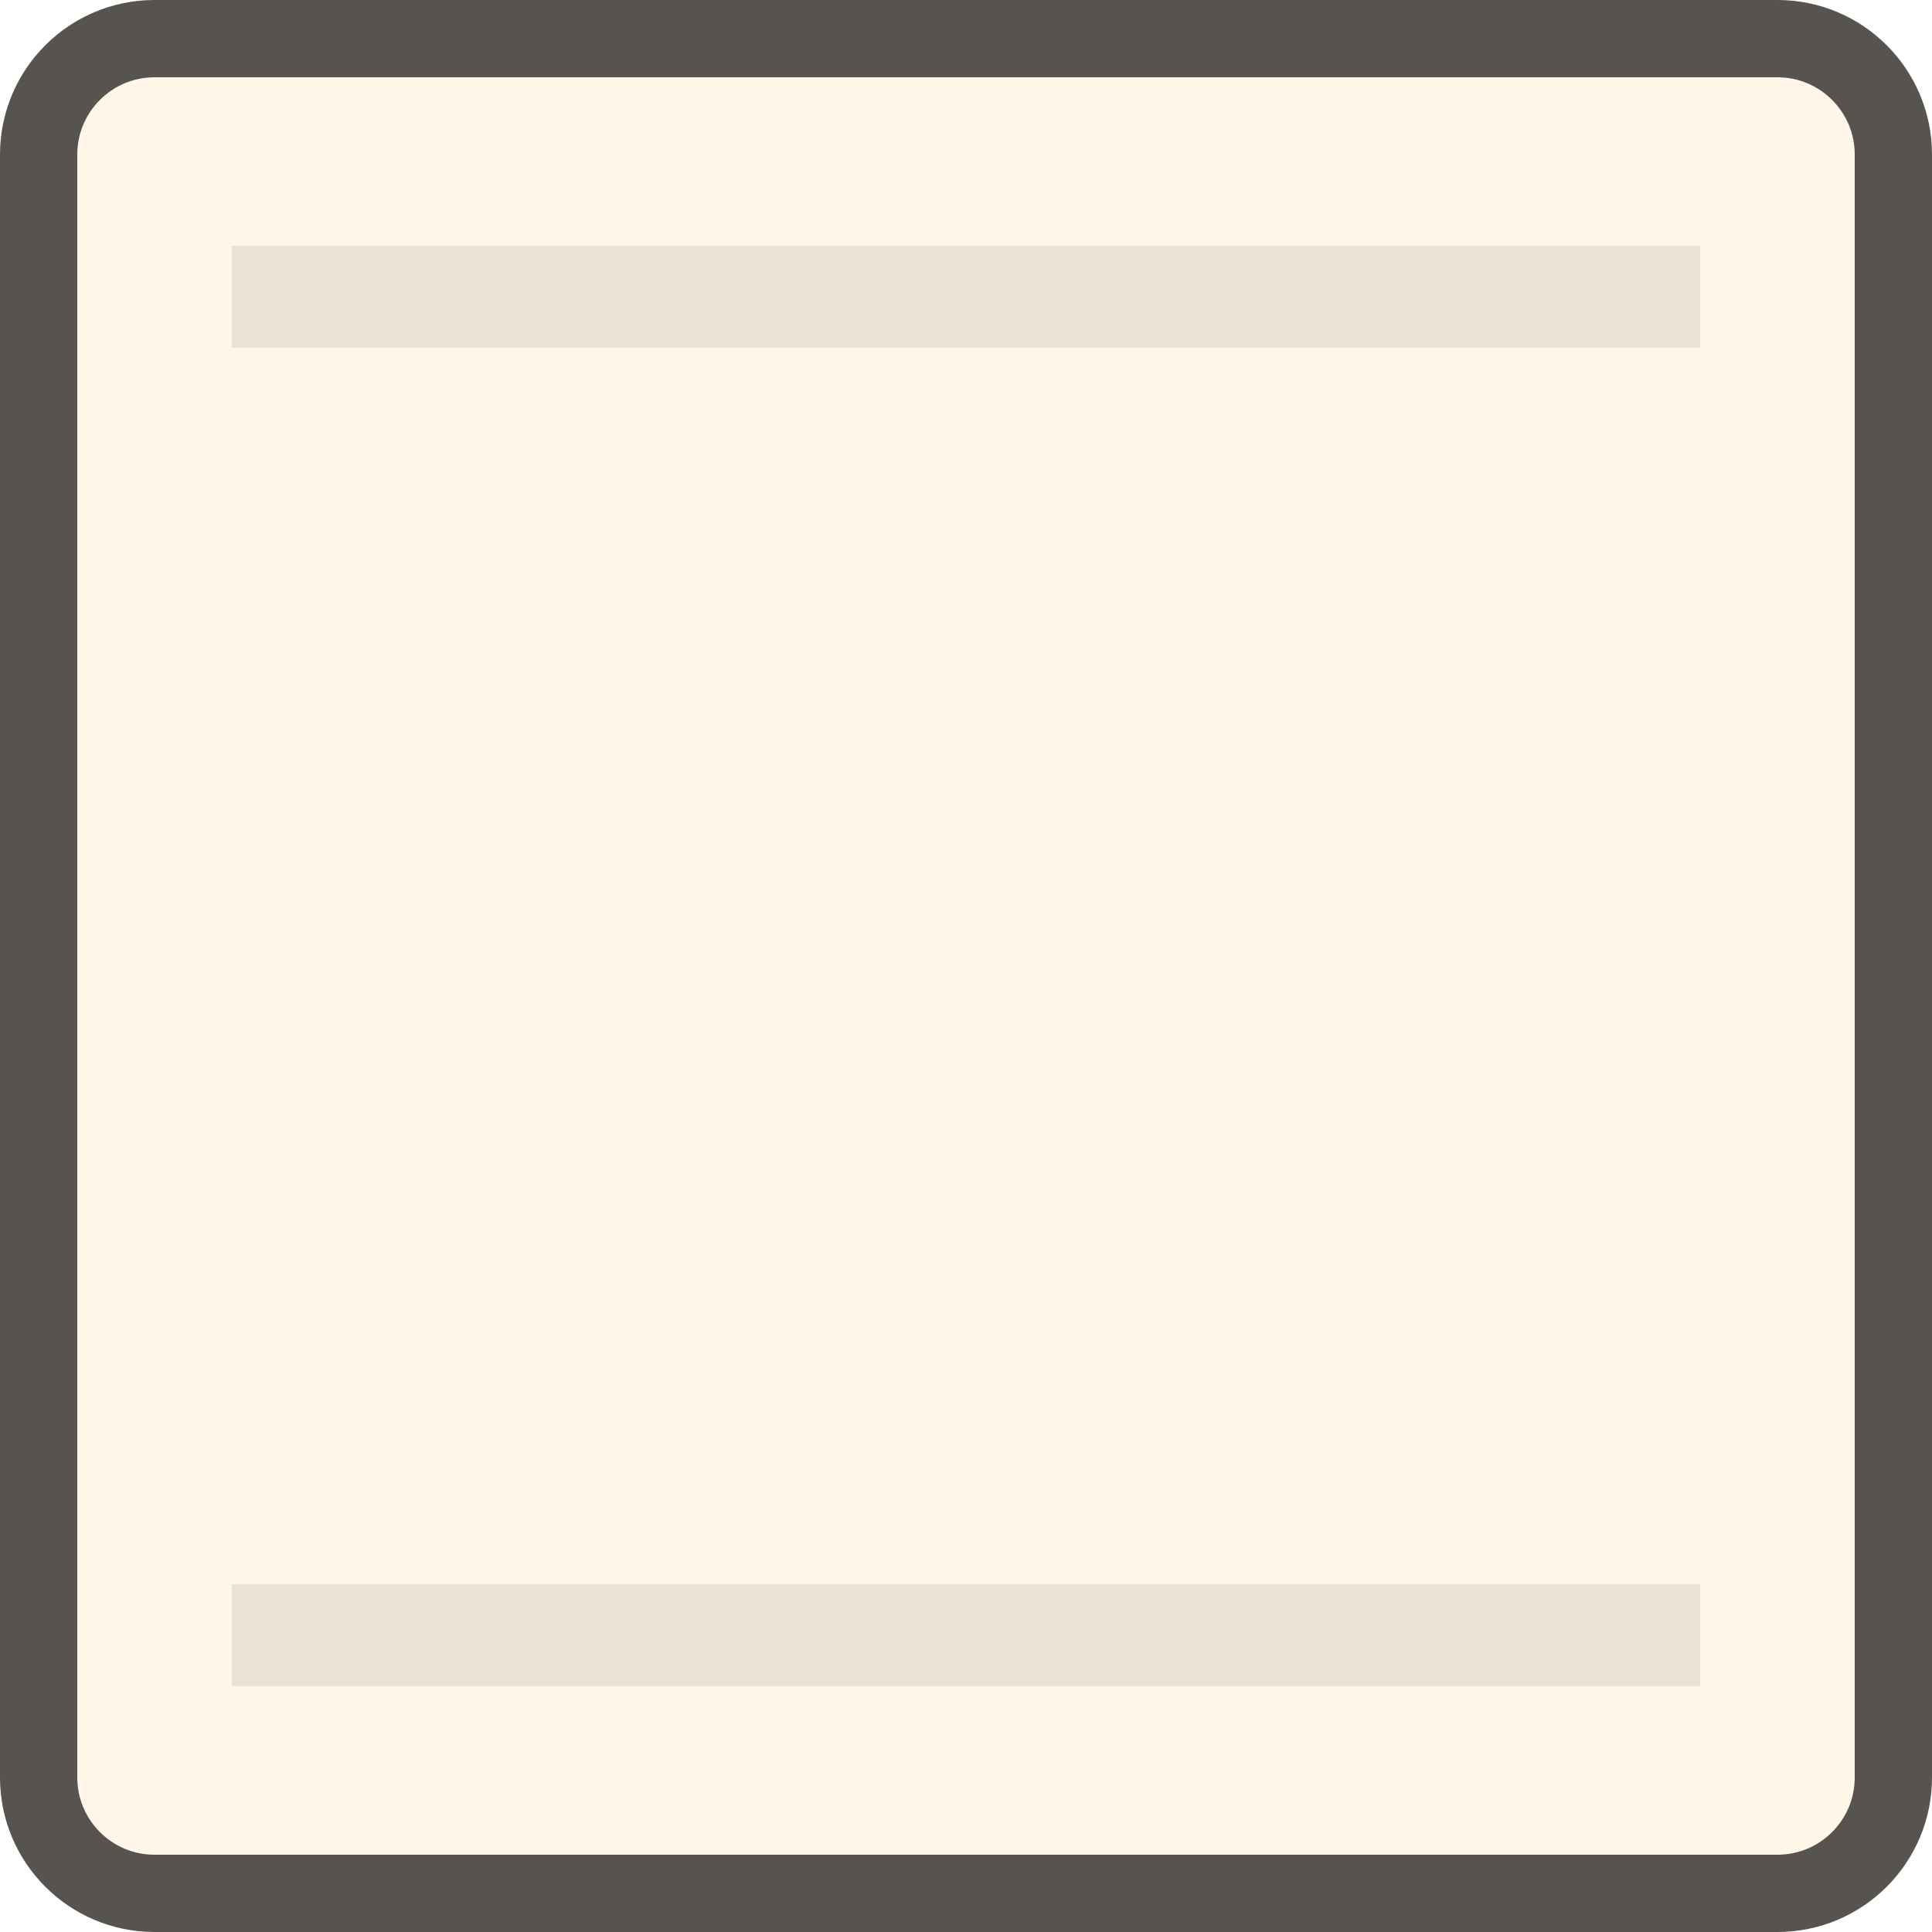
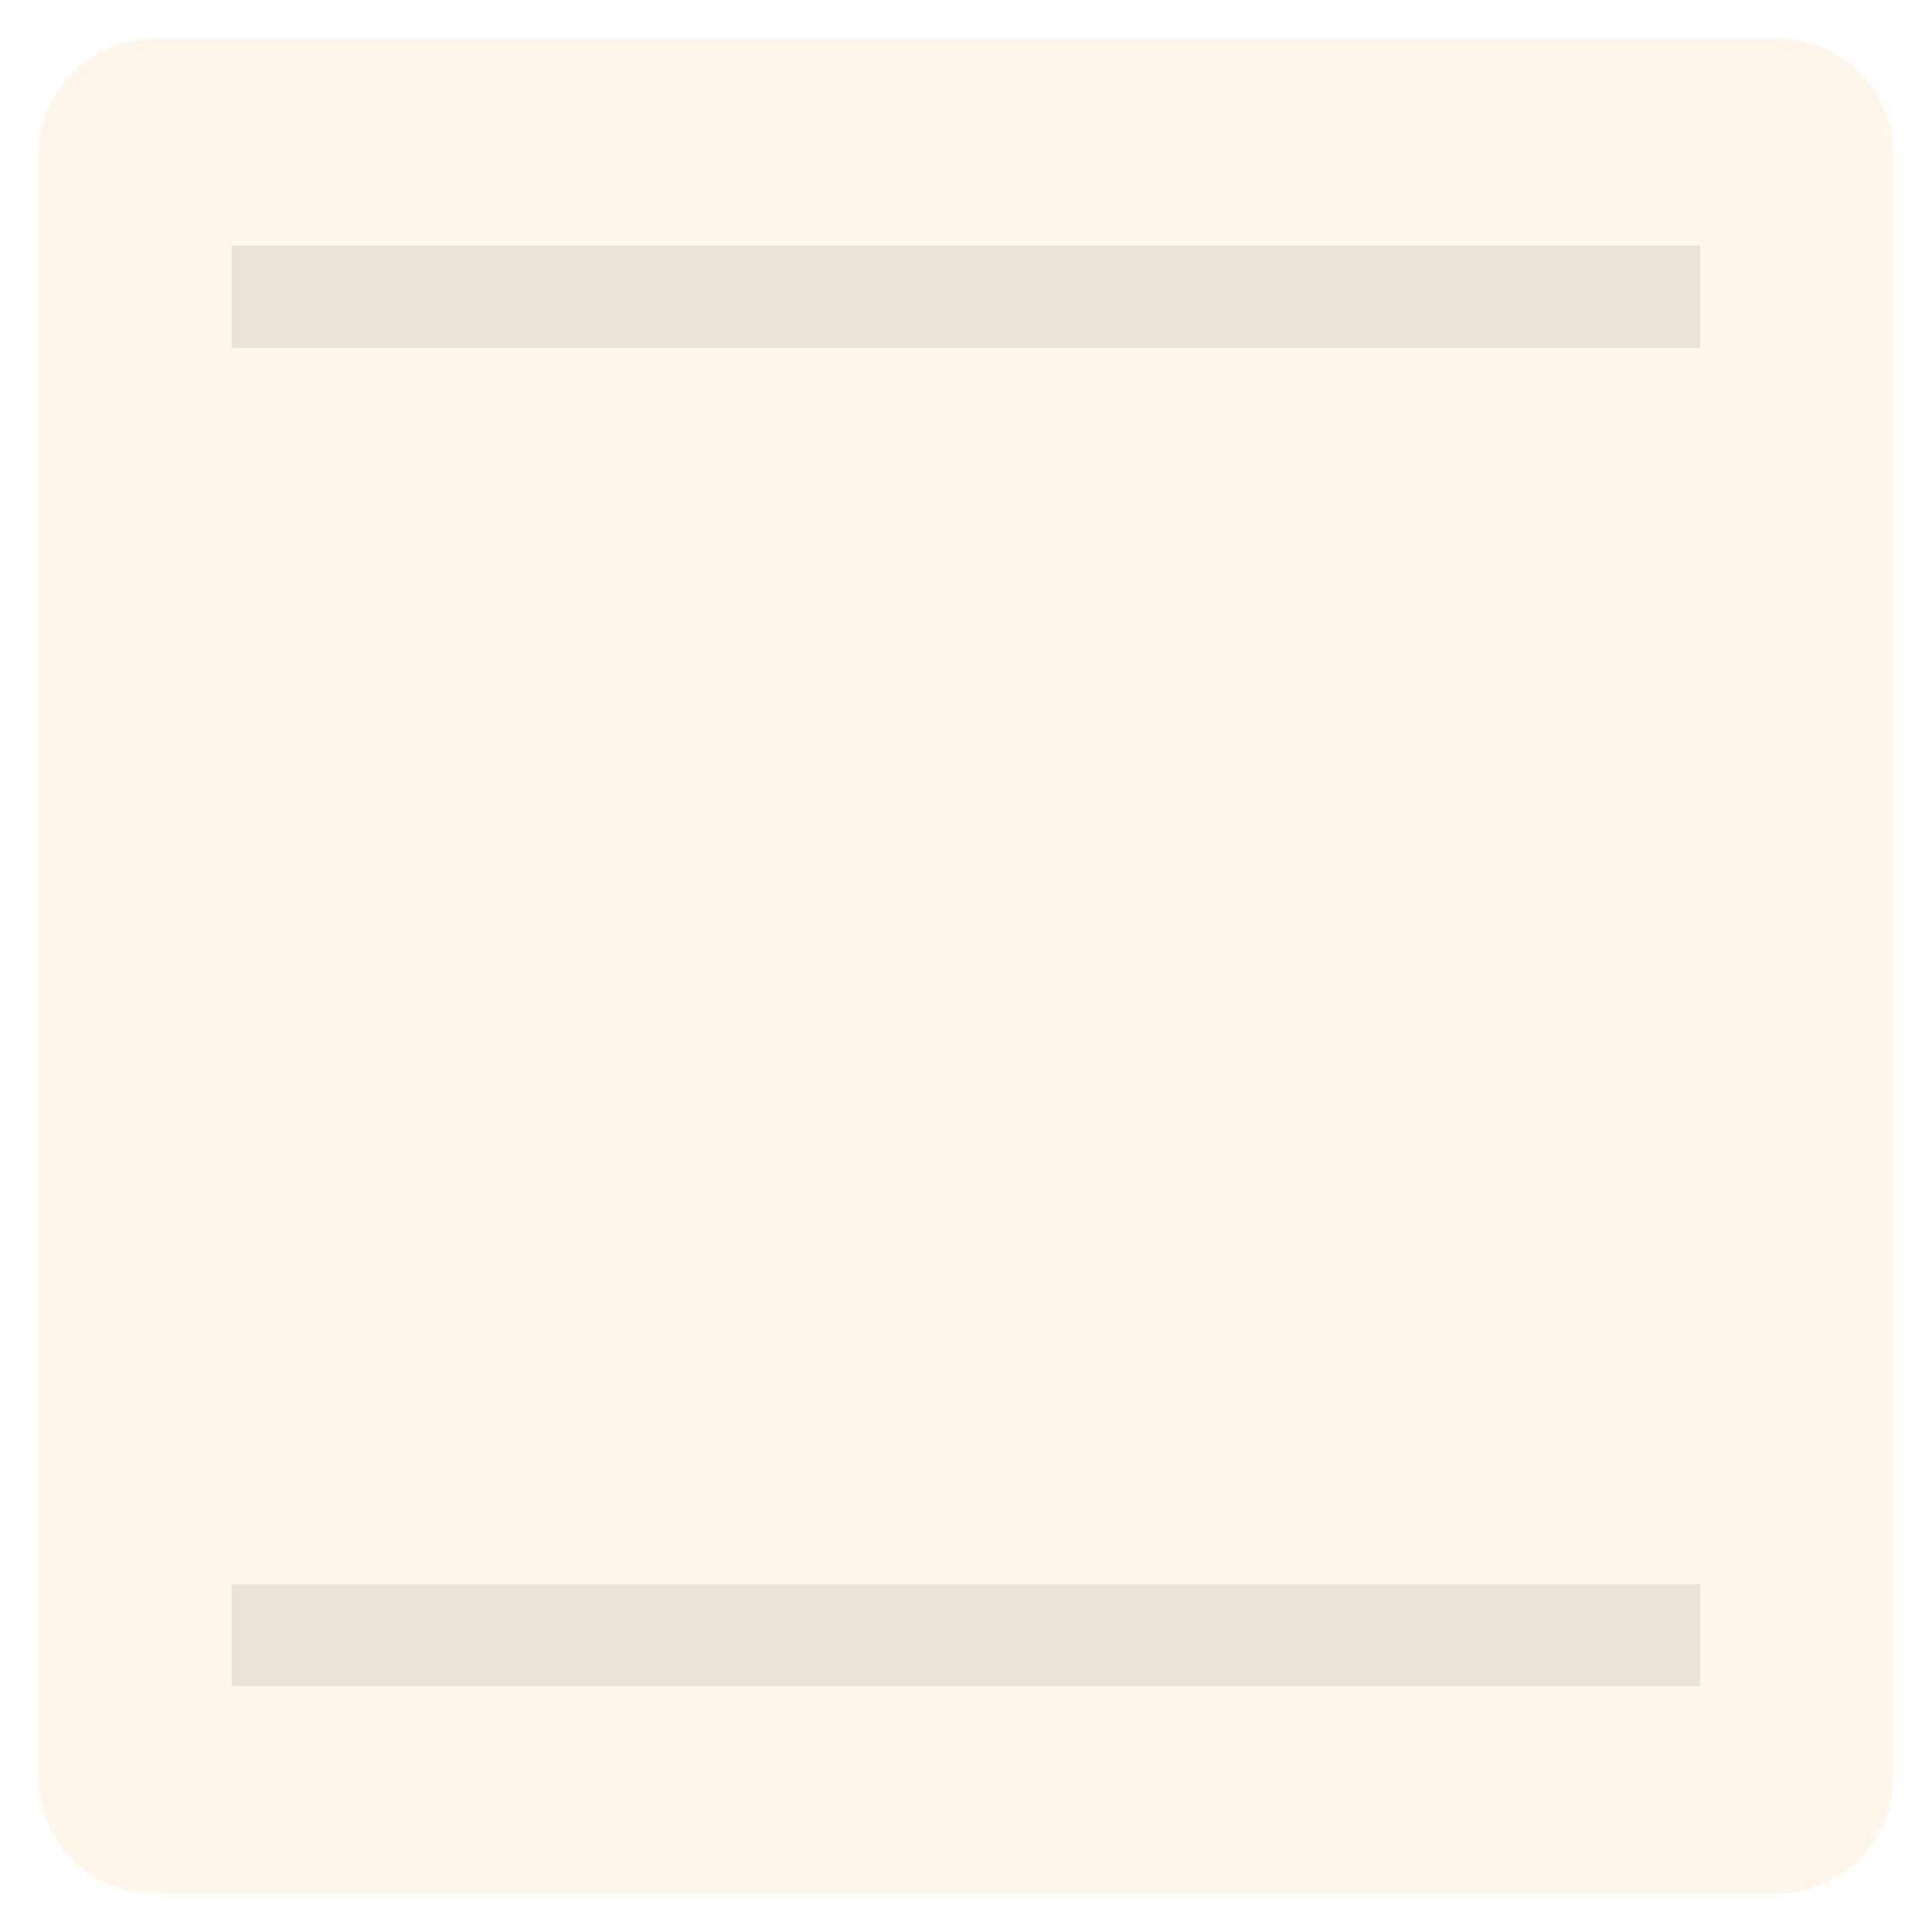
<svg xmlns="http://www.w3.org/2000/svg" width="50" height="50" viewBox="0 0 50 50" fill="none">
  <rect x="1" y="1" width="48" height="48" rx="3" fill="#FFF5E9" />
-   <rect x="1" y="1" width="48" height="48" rx="3" stroke="#57534F" stroke-width="2" />
  <rect x="6" y="6.361" width="38" height="2.638" fill="black" fill-opacity="0.08" />
  <rect x="6" y="41" width="38" height="2.638" fill="black" fill-opacity="0.08" />
</svg>
